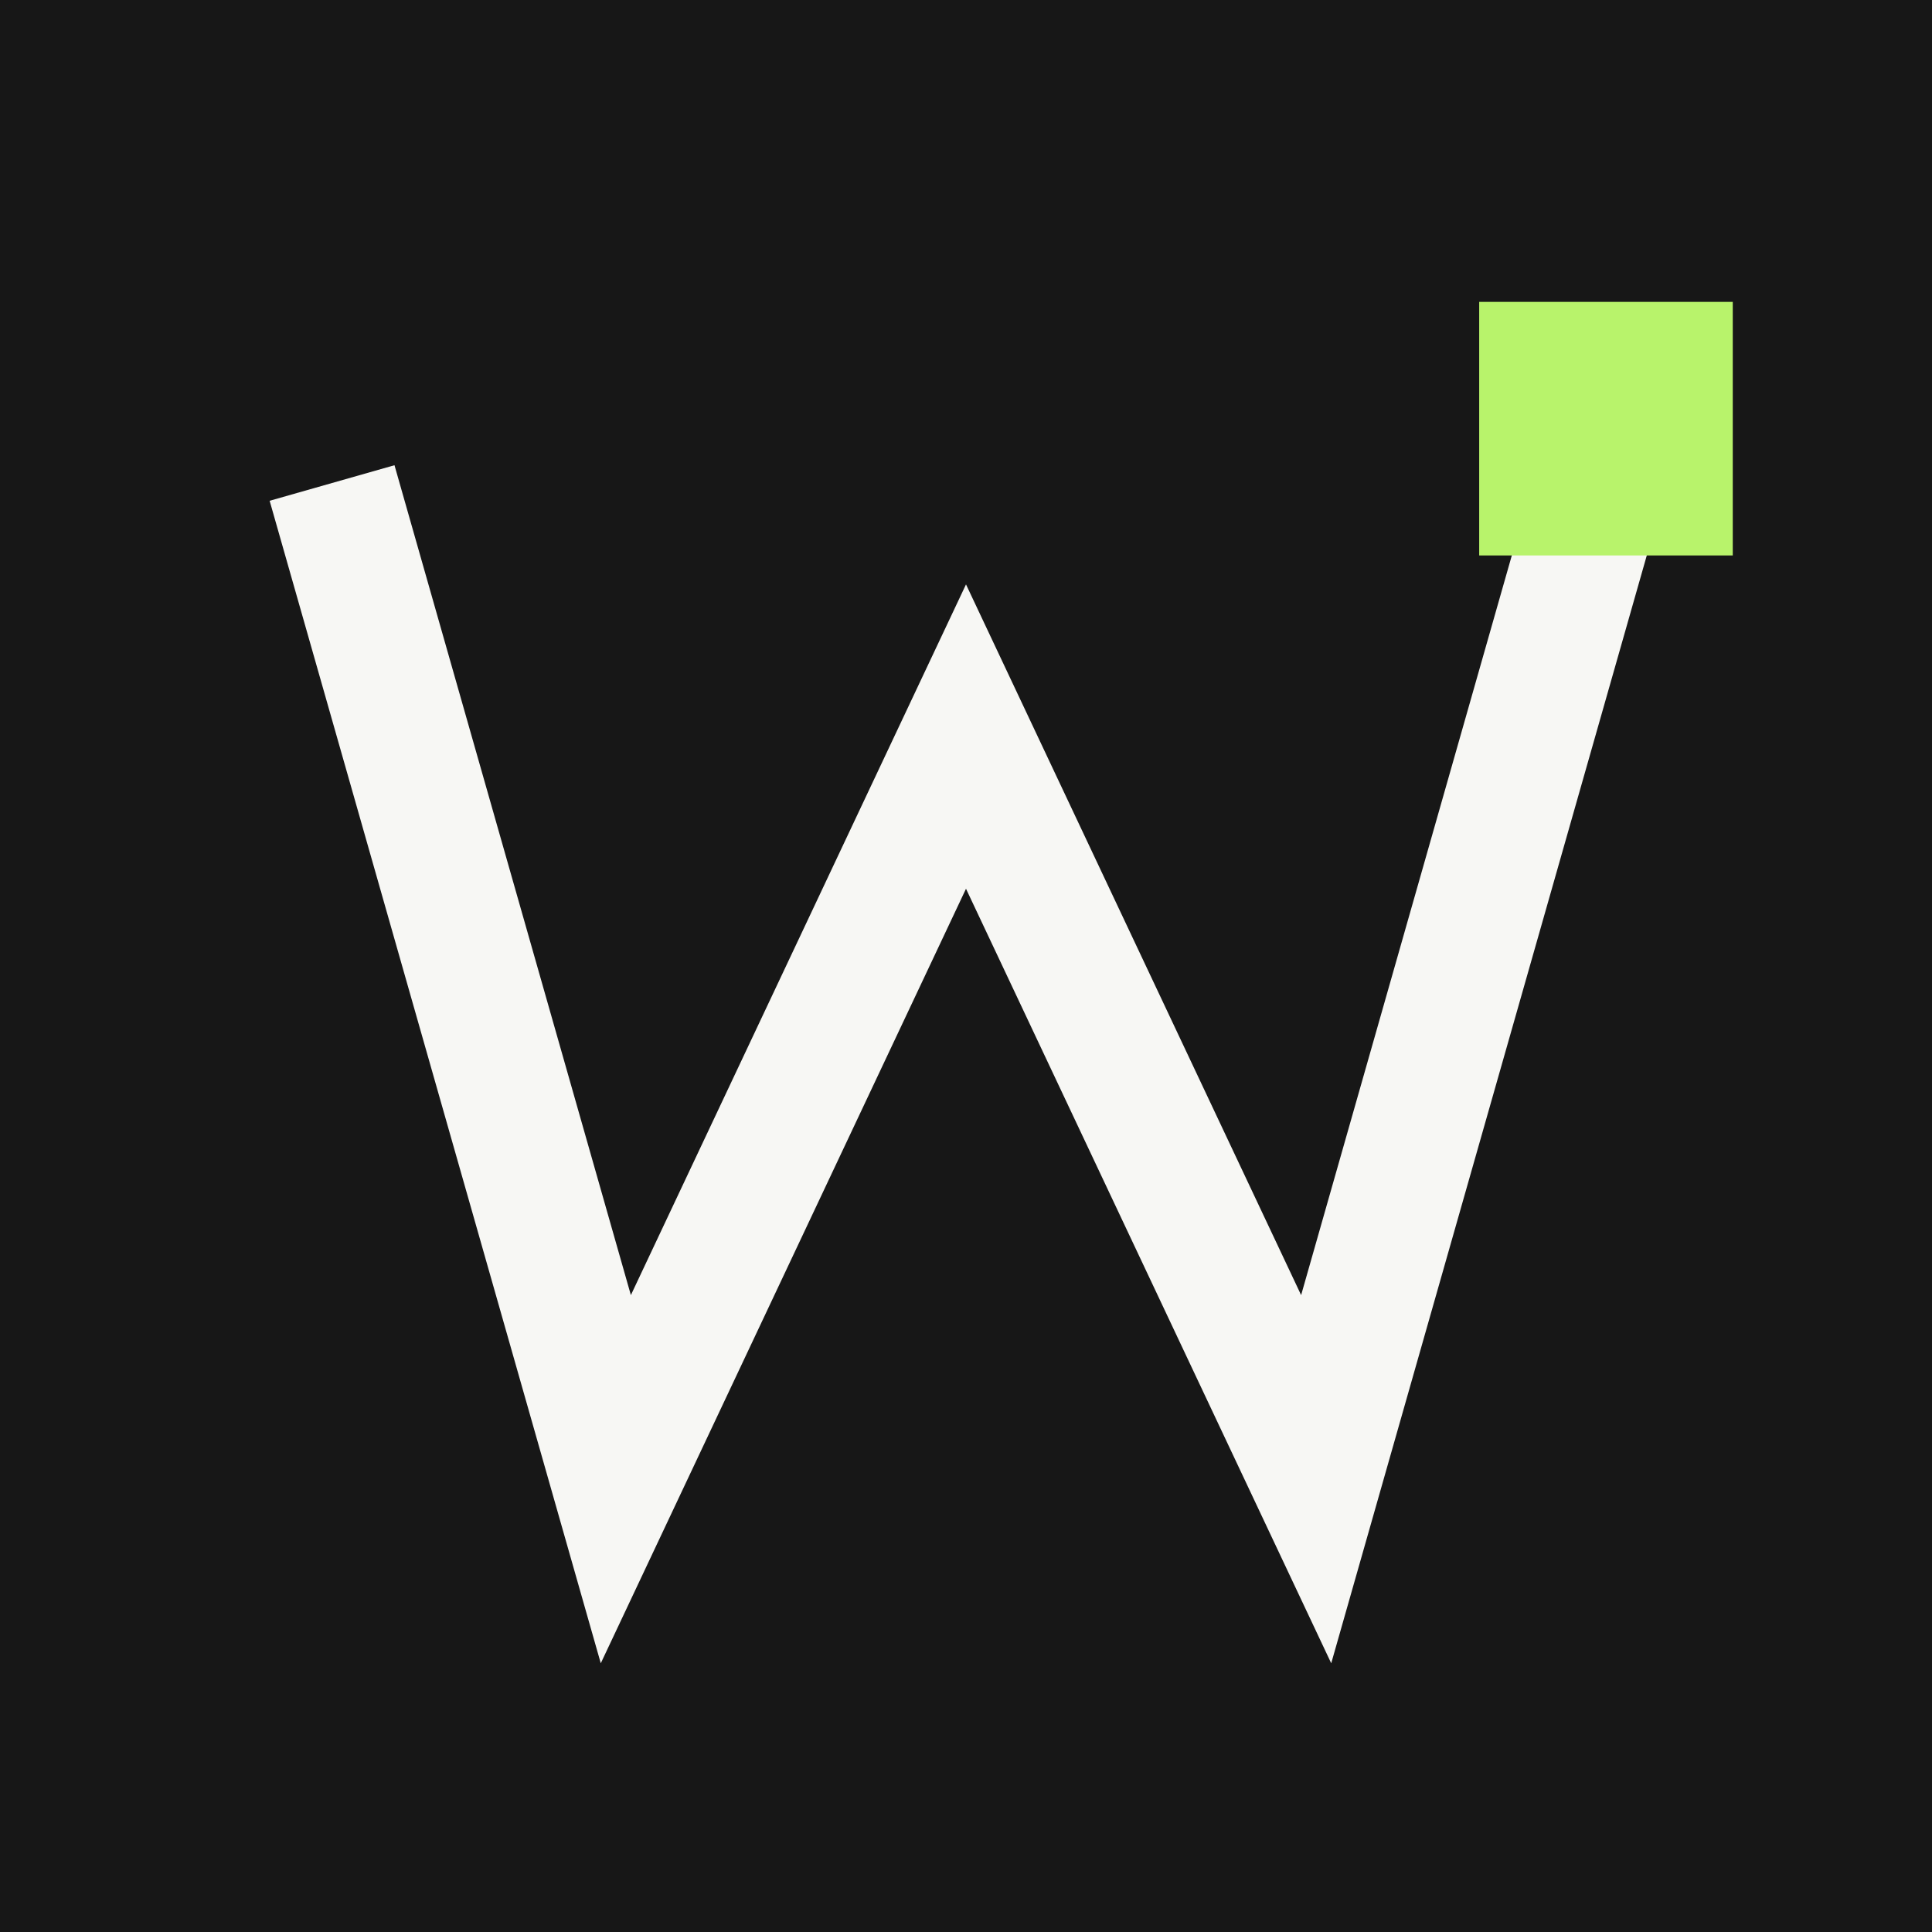
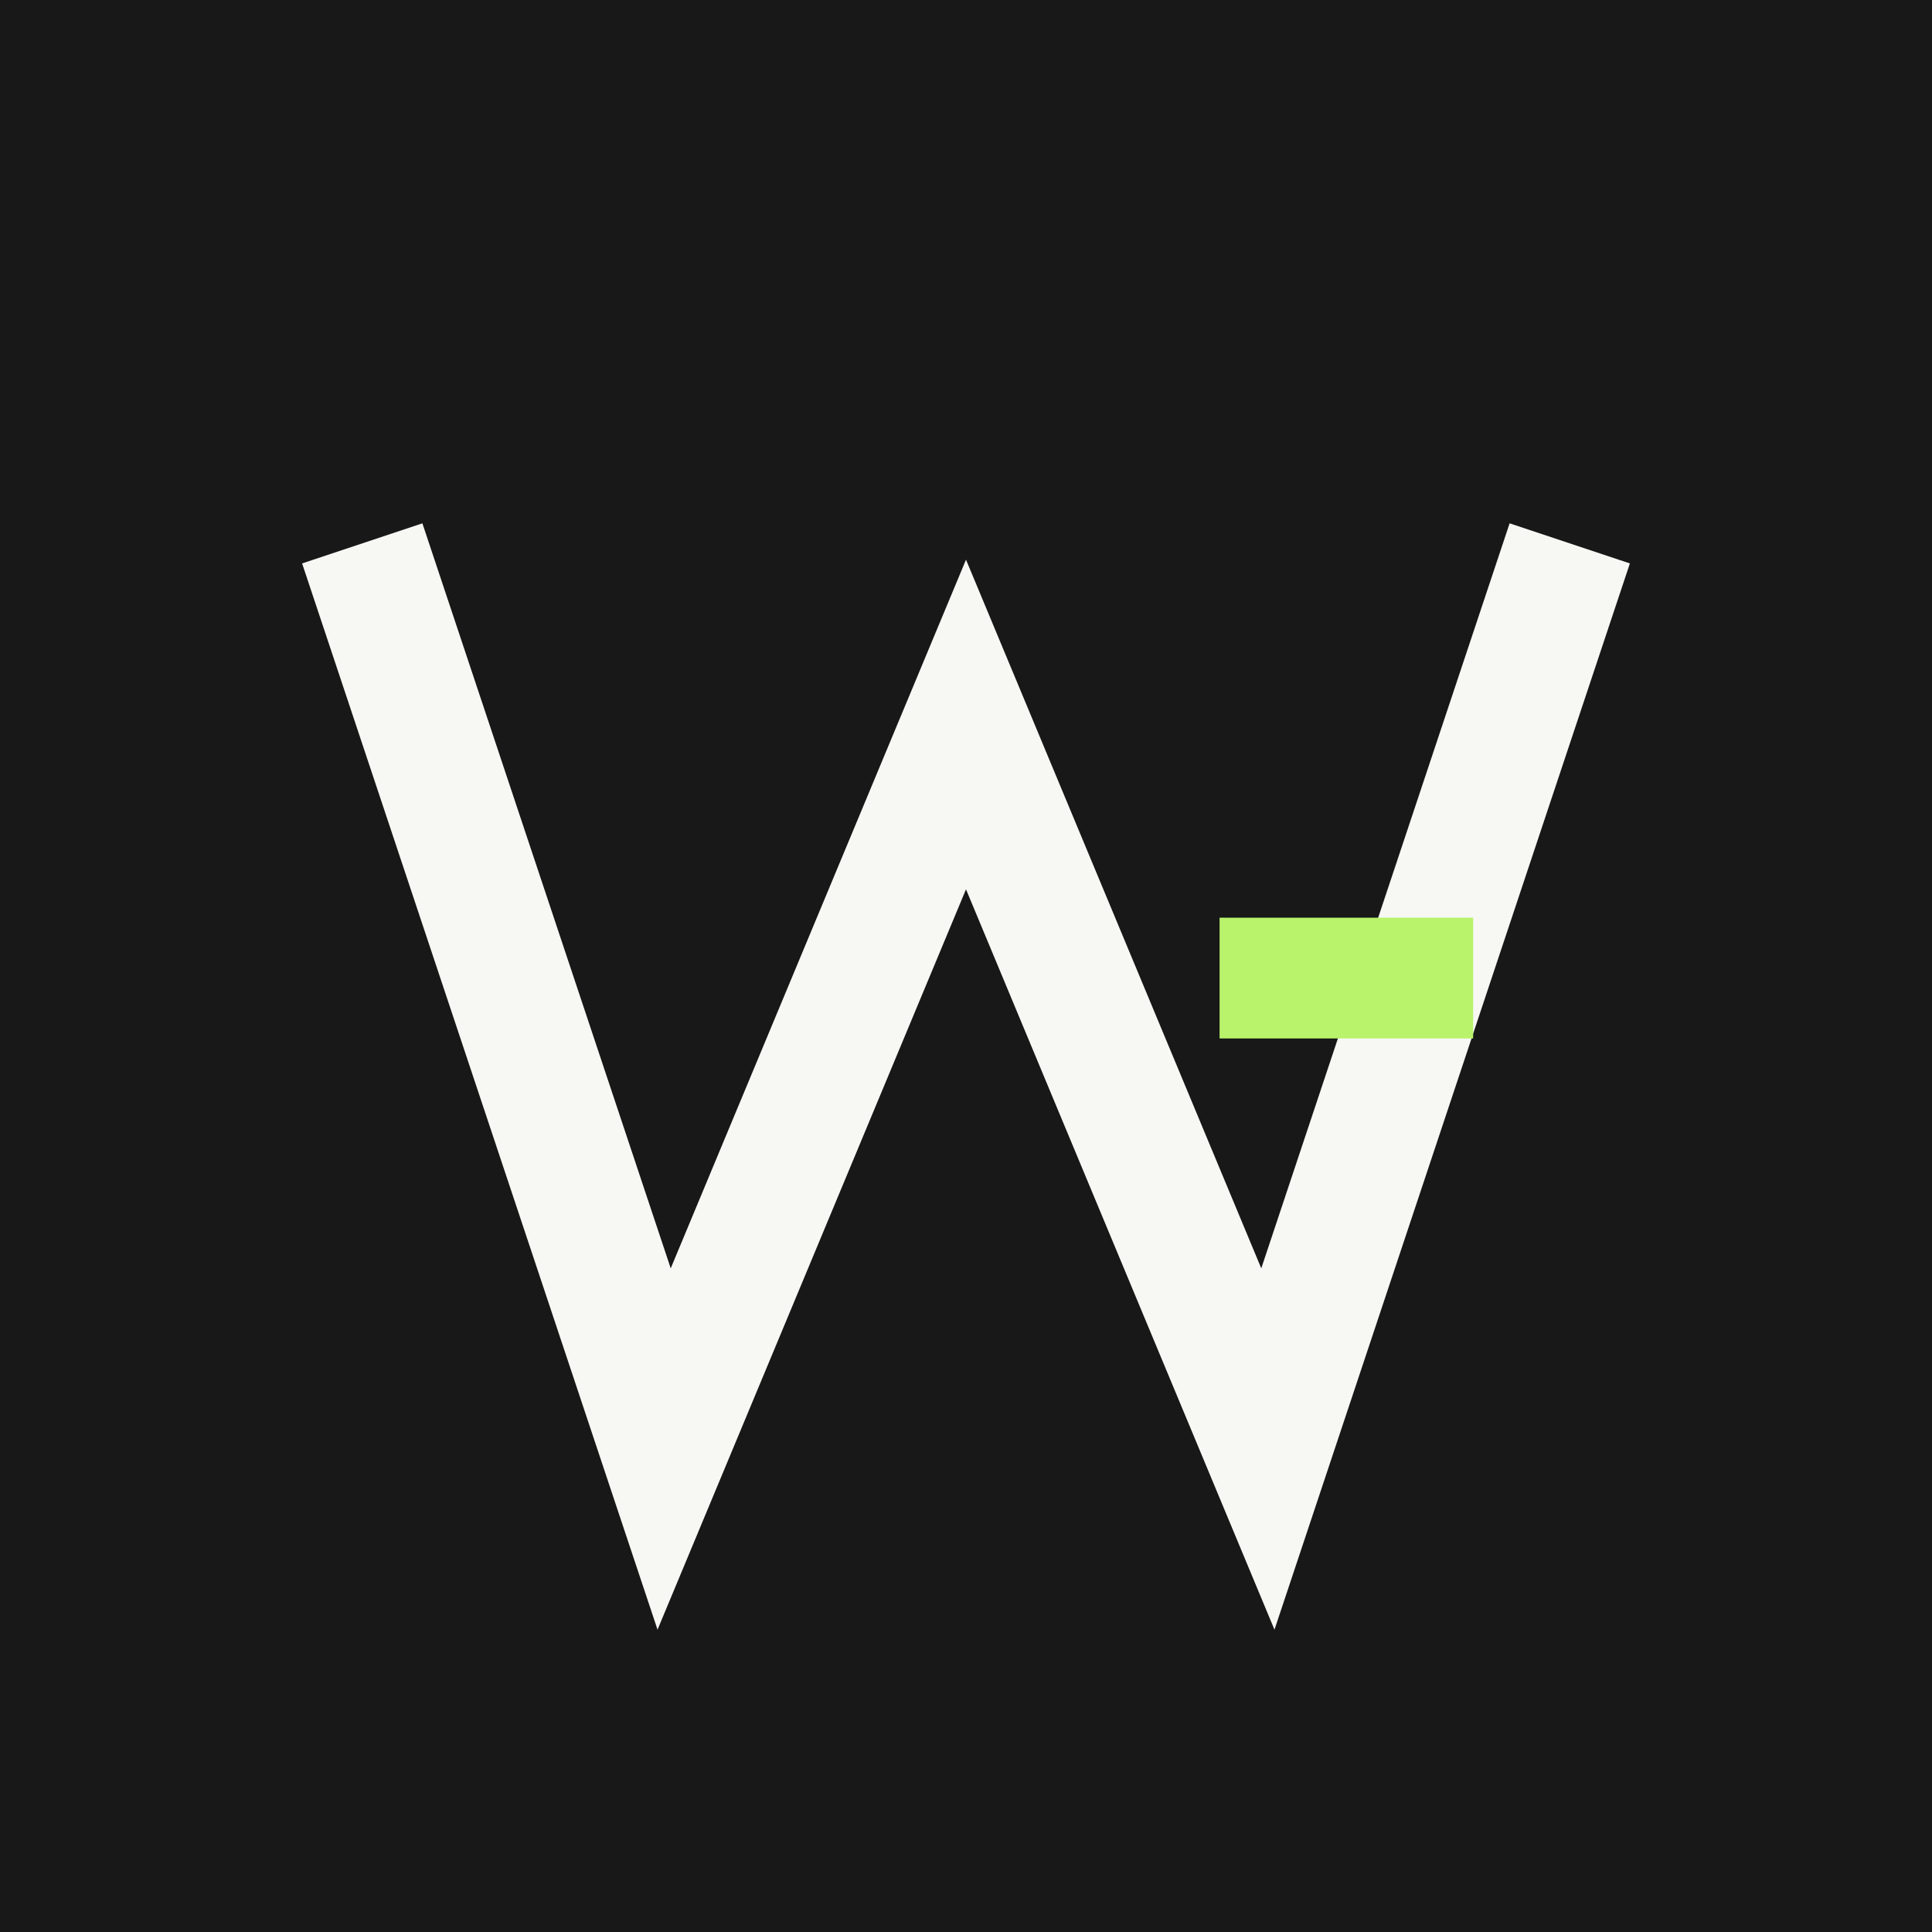
- <svg xmlns="http://www.w3.org/2000/svg" viewBox="0 0 32 32" role="img" aria-label="Webaur">
-   <rect width="32" height="32" fill="#171717" />
-   <path d="M5.5 8 L10.2 24.5 L16 12.2 L21.8 24.5 L26.5 8" fill="none" stroke="#F7F7F4" stroke-width="2.15" stroke-linejoin="miter" stroke-linecap="butt" />
-   <rect x="24.5" y="5" width="4.2" height="4.2" fill="#B8F36B" />
+ <svg xmlns="http://www.w3.org/2000/svg" viewBox="0 0 32 32" role="img" aria-label="WEBAUR">
+   <rect width="32" height="32" fill="#171817" />
+   <path d="M6 9 L11 24 L16 12 L21 24 L26 9" fill="none" stroke="#F7F7F4" stroke-width="2.1" />
+   <path d="M20.2 16.2 h4.2" stroke="#B8F36B" stroke-width="2" />
</svg>
